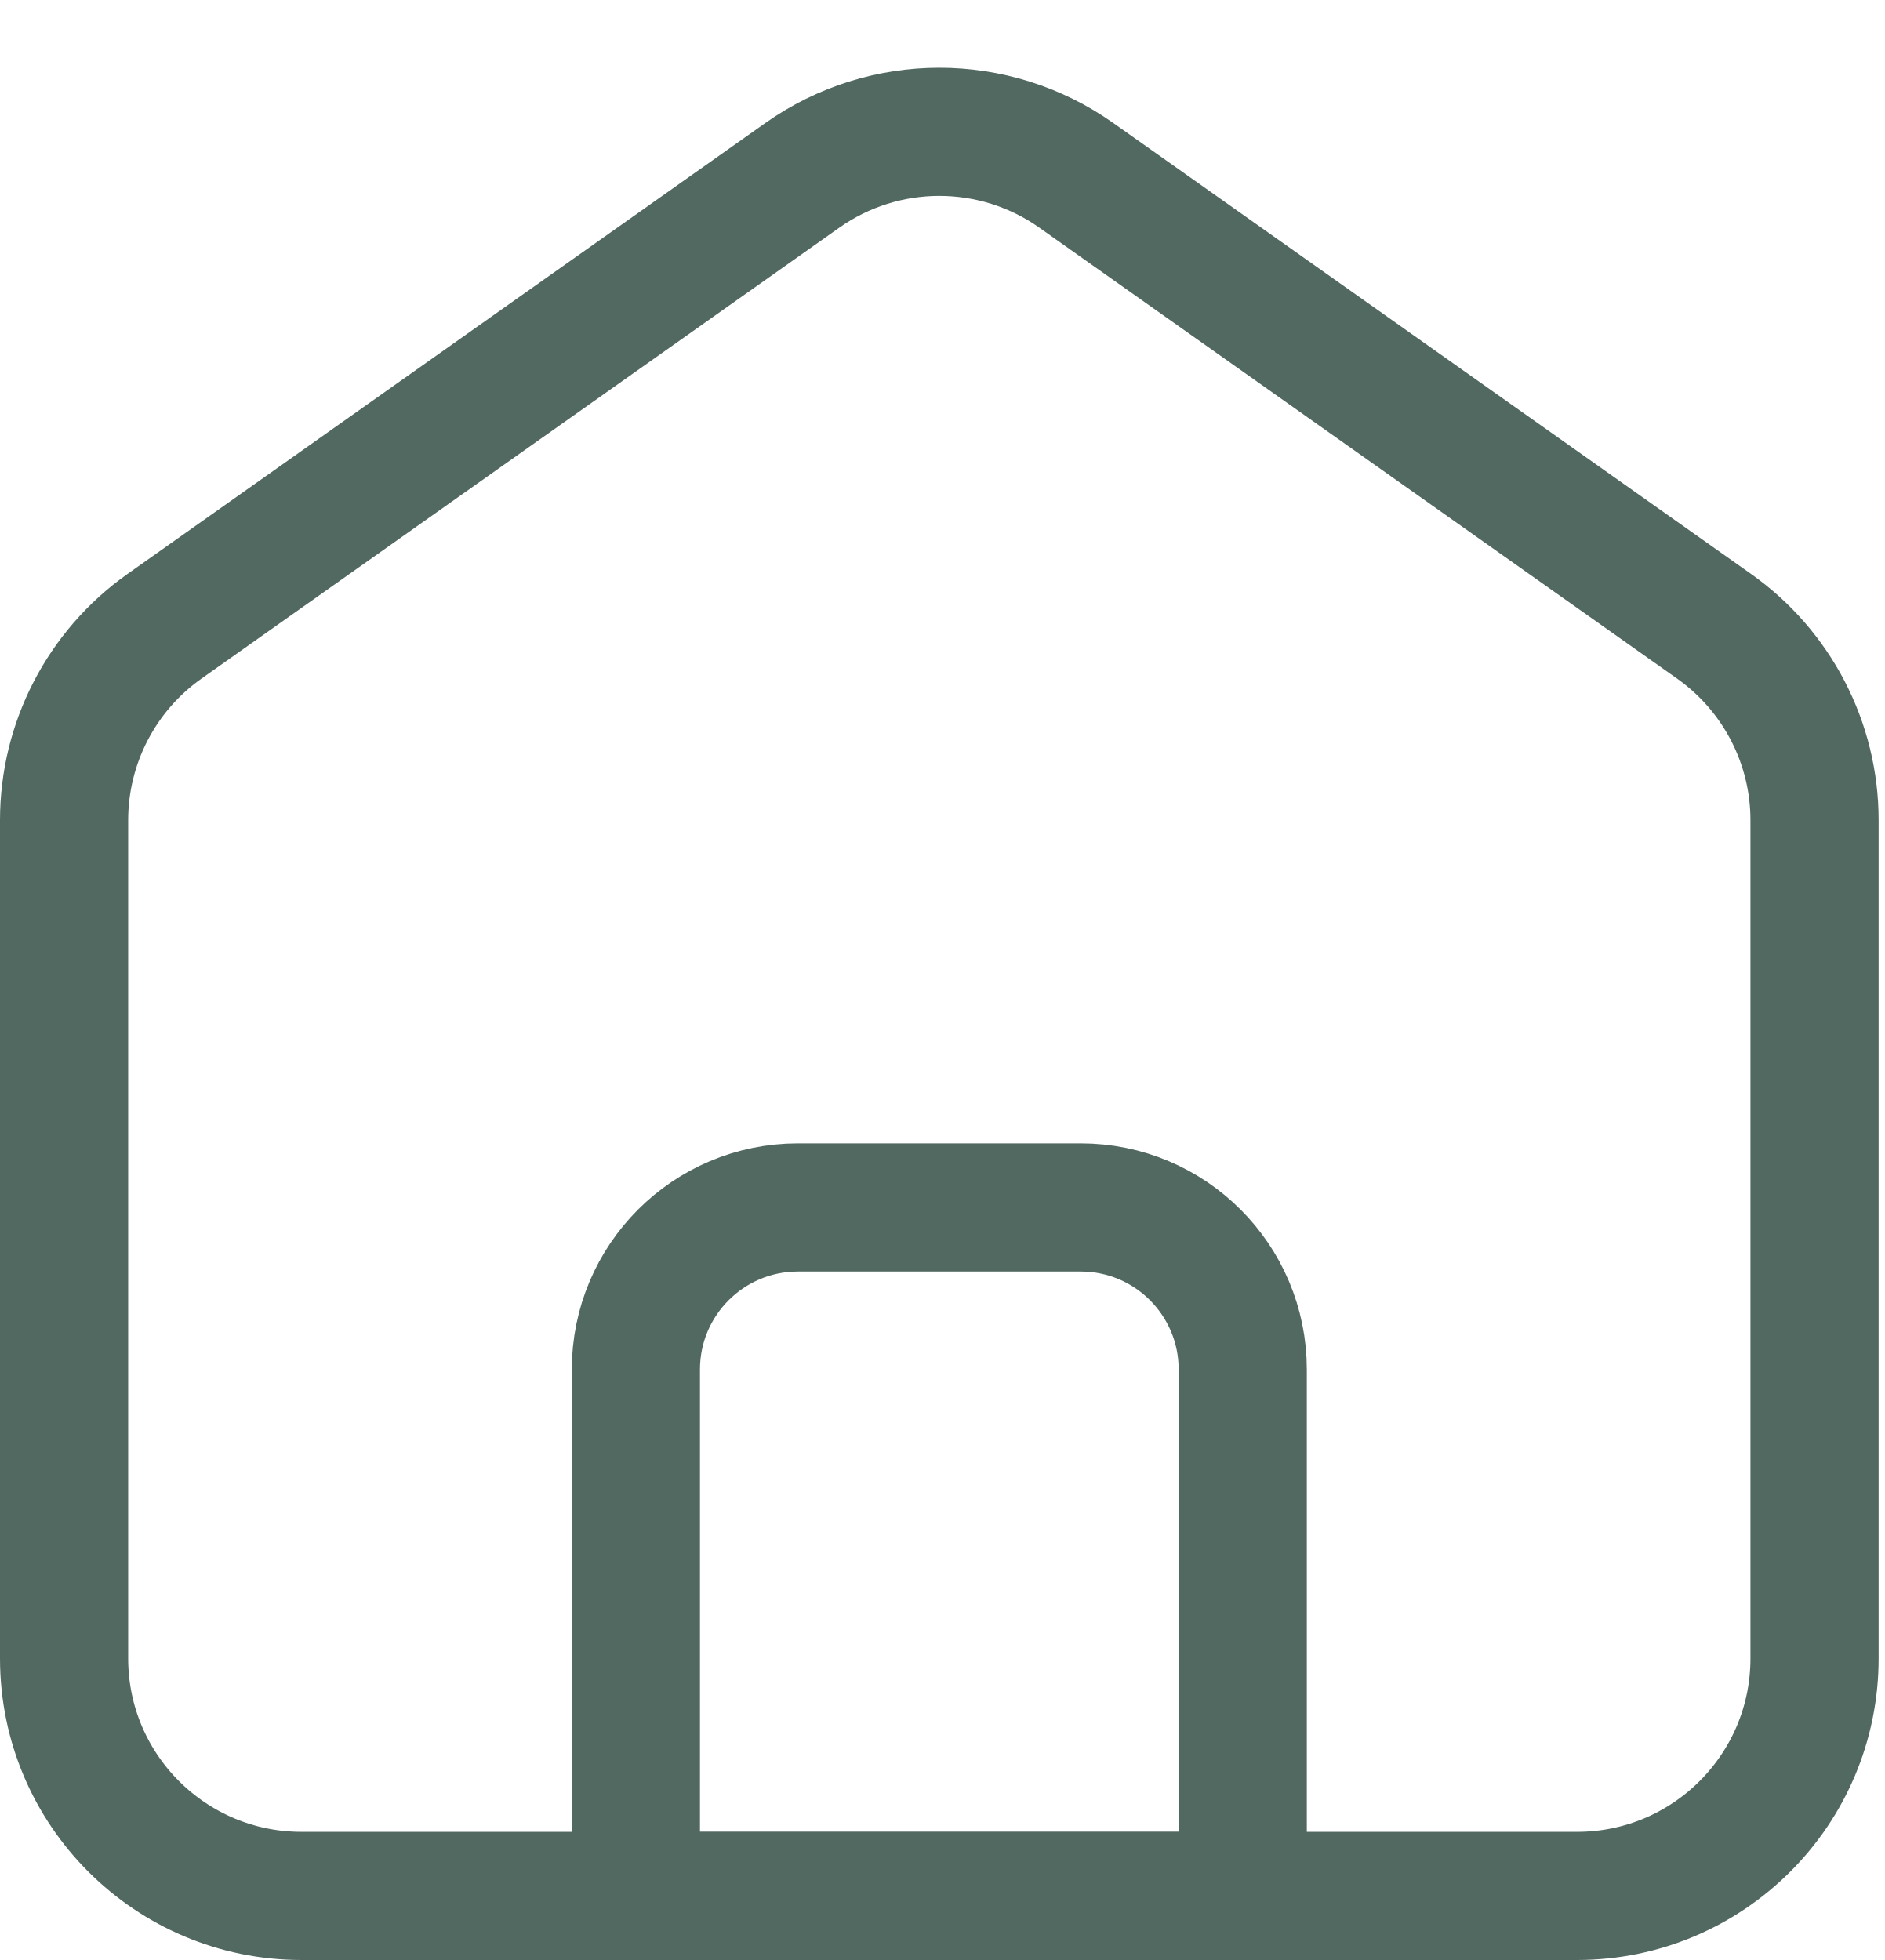
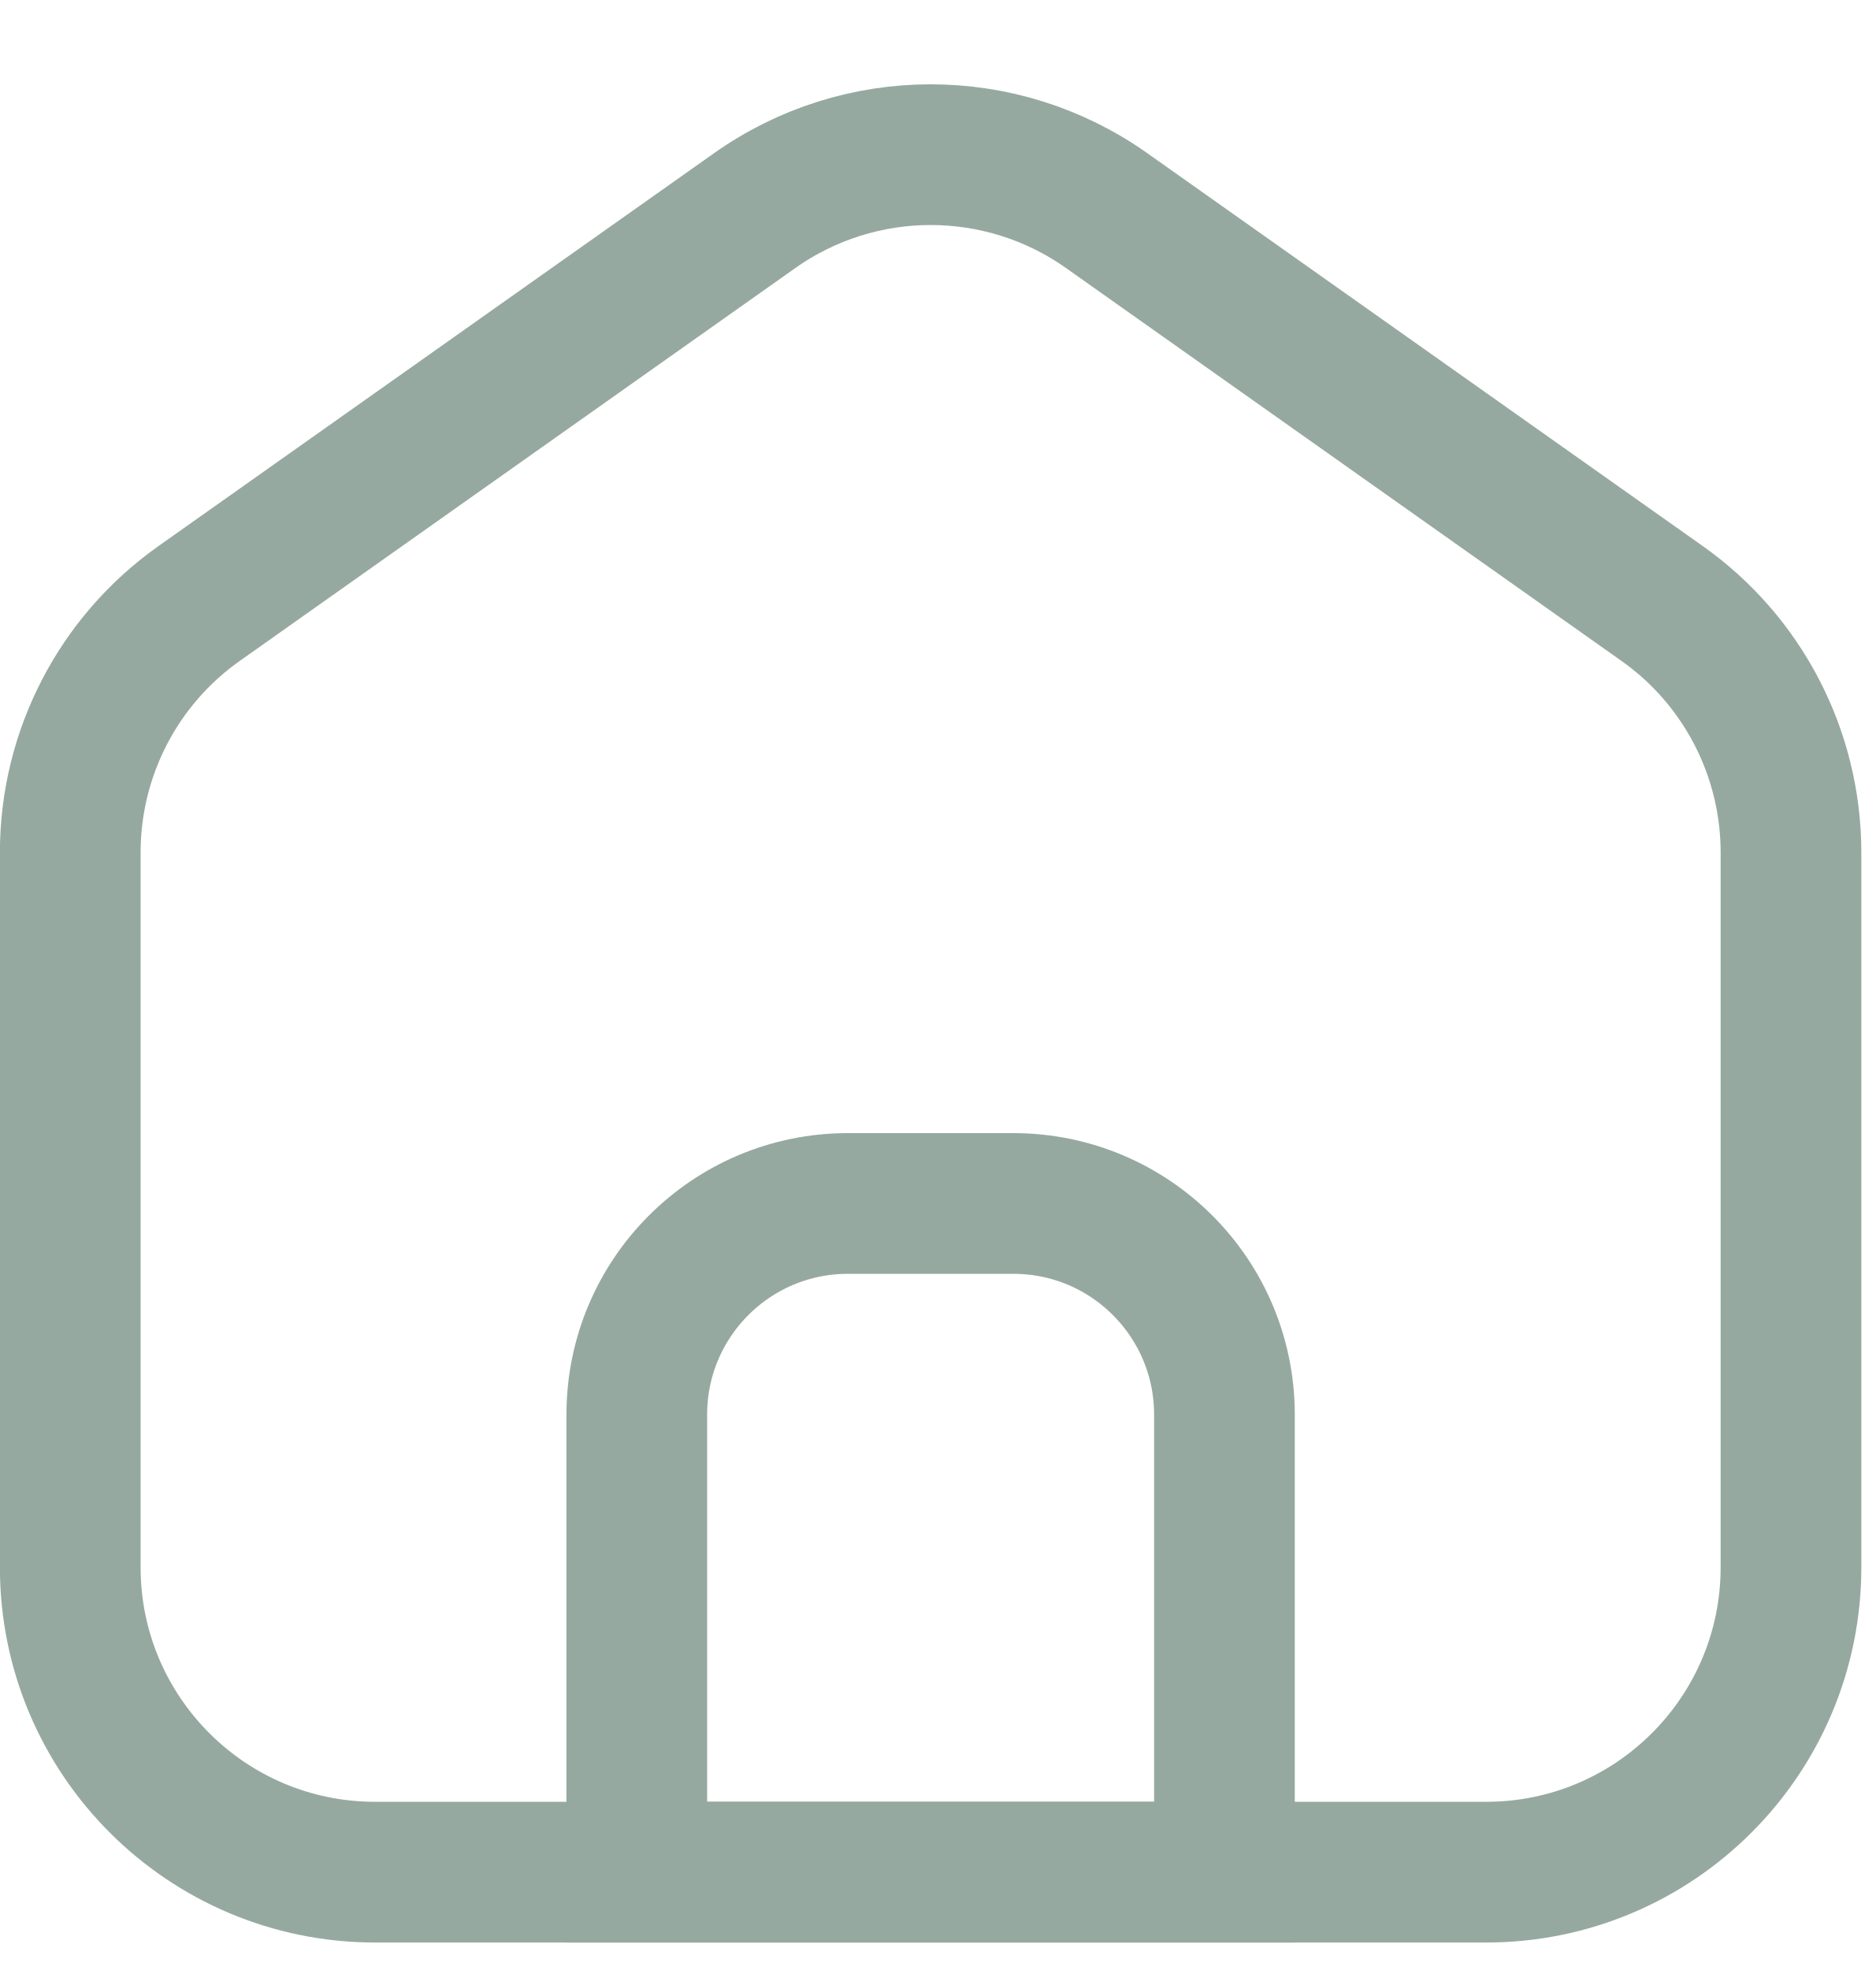
- <svg xmlns="http://www.w3.org/2000/svg" width="25" height="26" viewBox="0 0 25 26" fill="none">
-   <g id="Group 121">
-     <path id="Vector" d="M0.85 22C0.85 23.74 2.26 25.15 4 25.15H20.916C22.656 25.15 24.067 23.74 24.067 22V10.88C24.067 9.857 23.57 8.899 22.735 8.308L14.277 2.327C13.188 1.556 11.73 1.556 10.64 2.327L2.181 8.308C1.346 8.899 0.85 9.858 0.85 10.88V22Z" stroke="#526961" stroke-width="1.7" stroke-linejoin="round" />
-     <path id="Rectangle 10" d="M8.434 18.167C8.434 16.979 9.396 16.017 10.584 16.017H14.334C15.521 16.017 16.483 16.979 16.483 18.167V25.15H8.434V18.167Z" stroke="#526961" stroke-width="1.7" />
-   </g>
+ <svg xmlns="http://www.w3.org/2000/svg" width="20" height="21" viewBox="0 0 20 21" fill="none">
+   <path d="M0.749 16.707C0.749 18.502 2.204 19.957 3.999 19.957H15.844C17.639 19.957 19.094 18.502 19.094 16.707V9.087C19.094 8.032 18.582 7.042 17.72 6.433L11.798 2.245C10.674 1.45 9.17 1.45 8.046 2.245L2.123 6.433C1.261 7.042 0.749 8.032 0.749 9.087V16.707Z" stroke="#96A9A0" stroke-width="1.5" stroke-linejoin="round" />
+   <path d="M6.789 15.079C6.789 13.837 7.796 12.829 9.039 12.829H10.804C12.047 12.829 13.054 13.837 13.054 15.079V19.957H6.789V15.079Z" stroke="#96A9A0" stroke-width="1.5" />
</svg>
